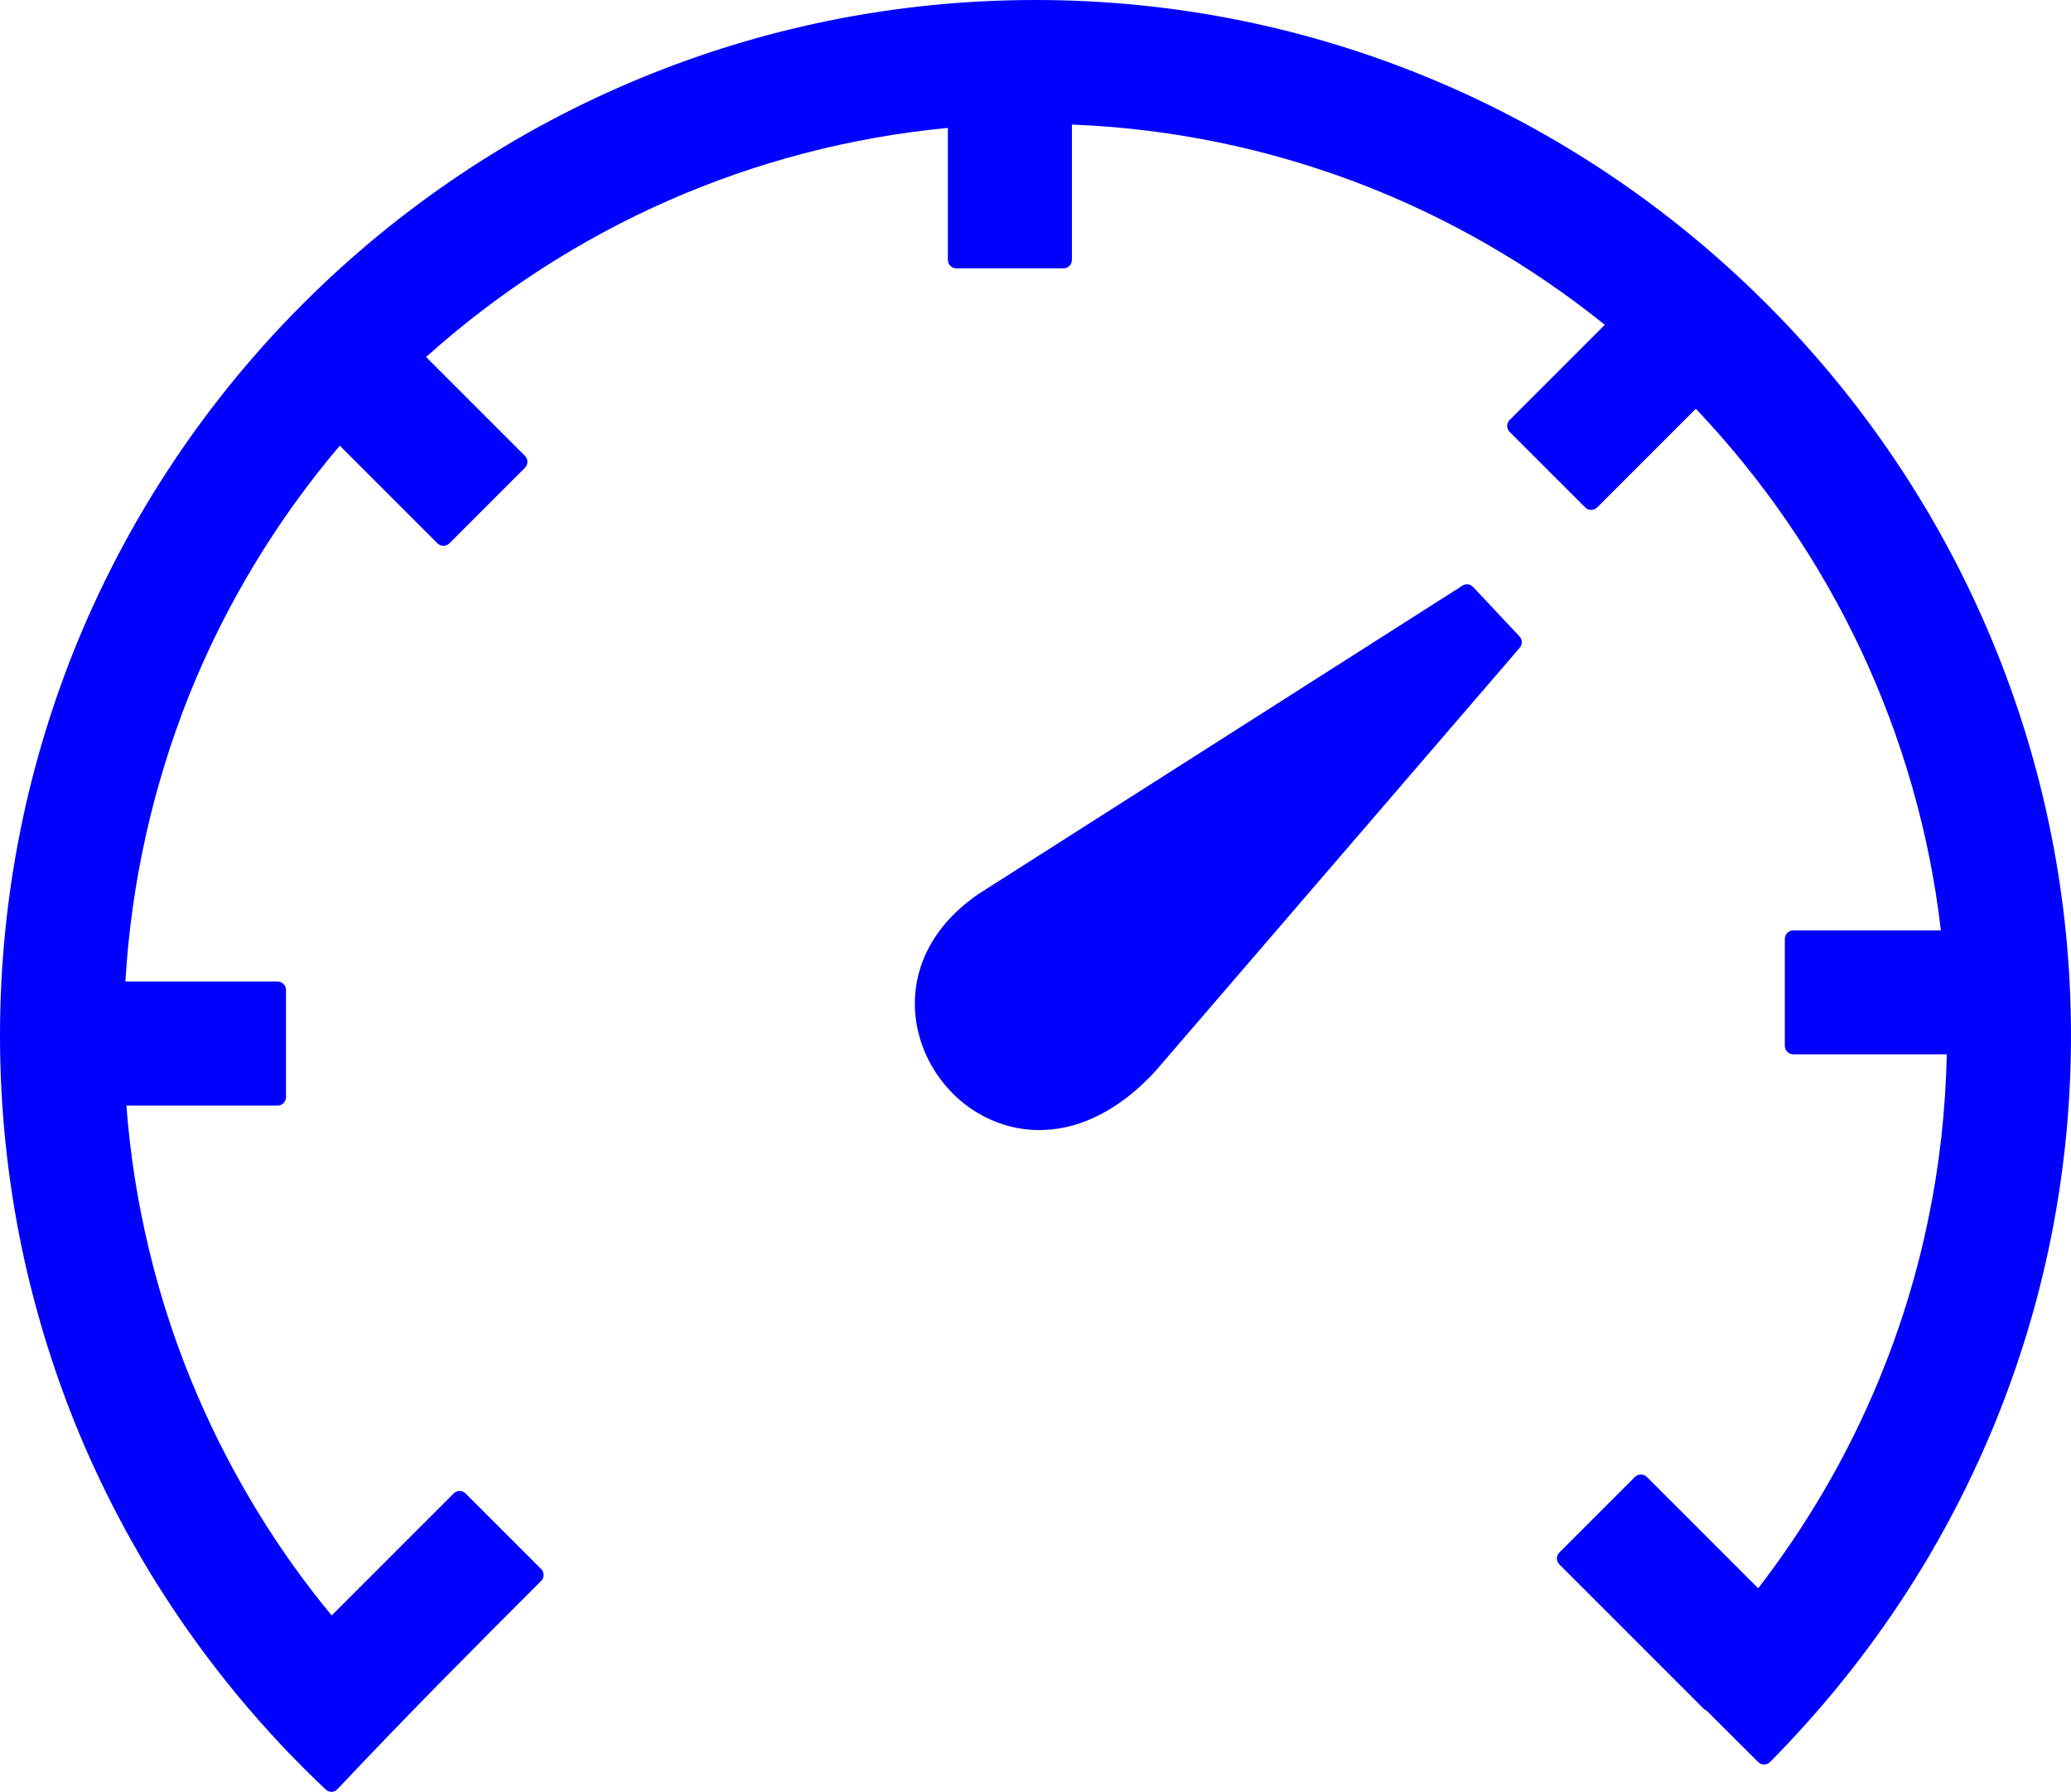
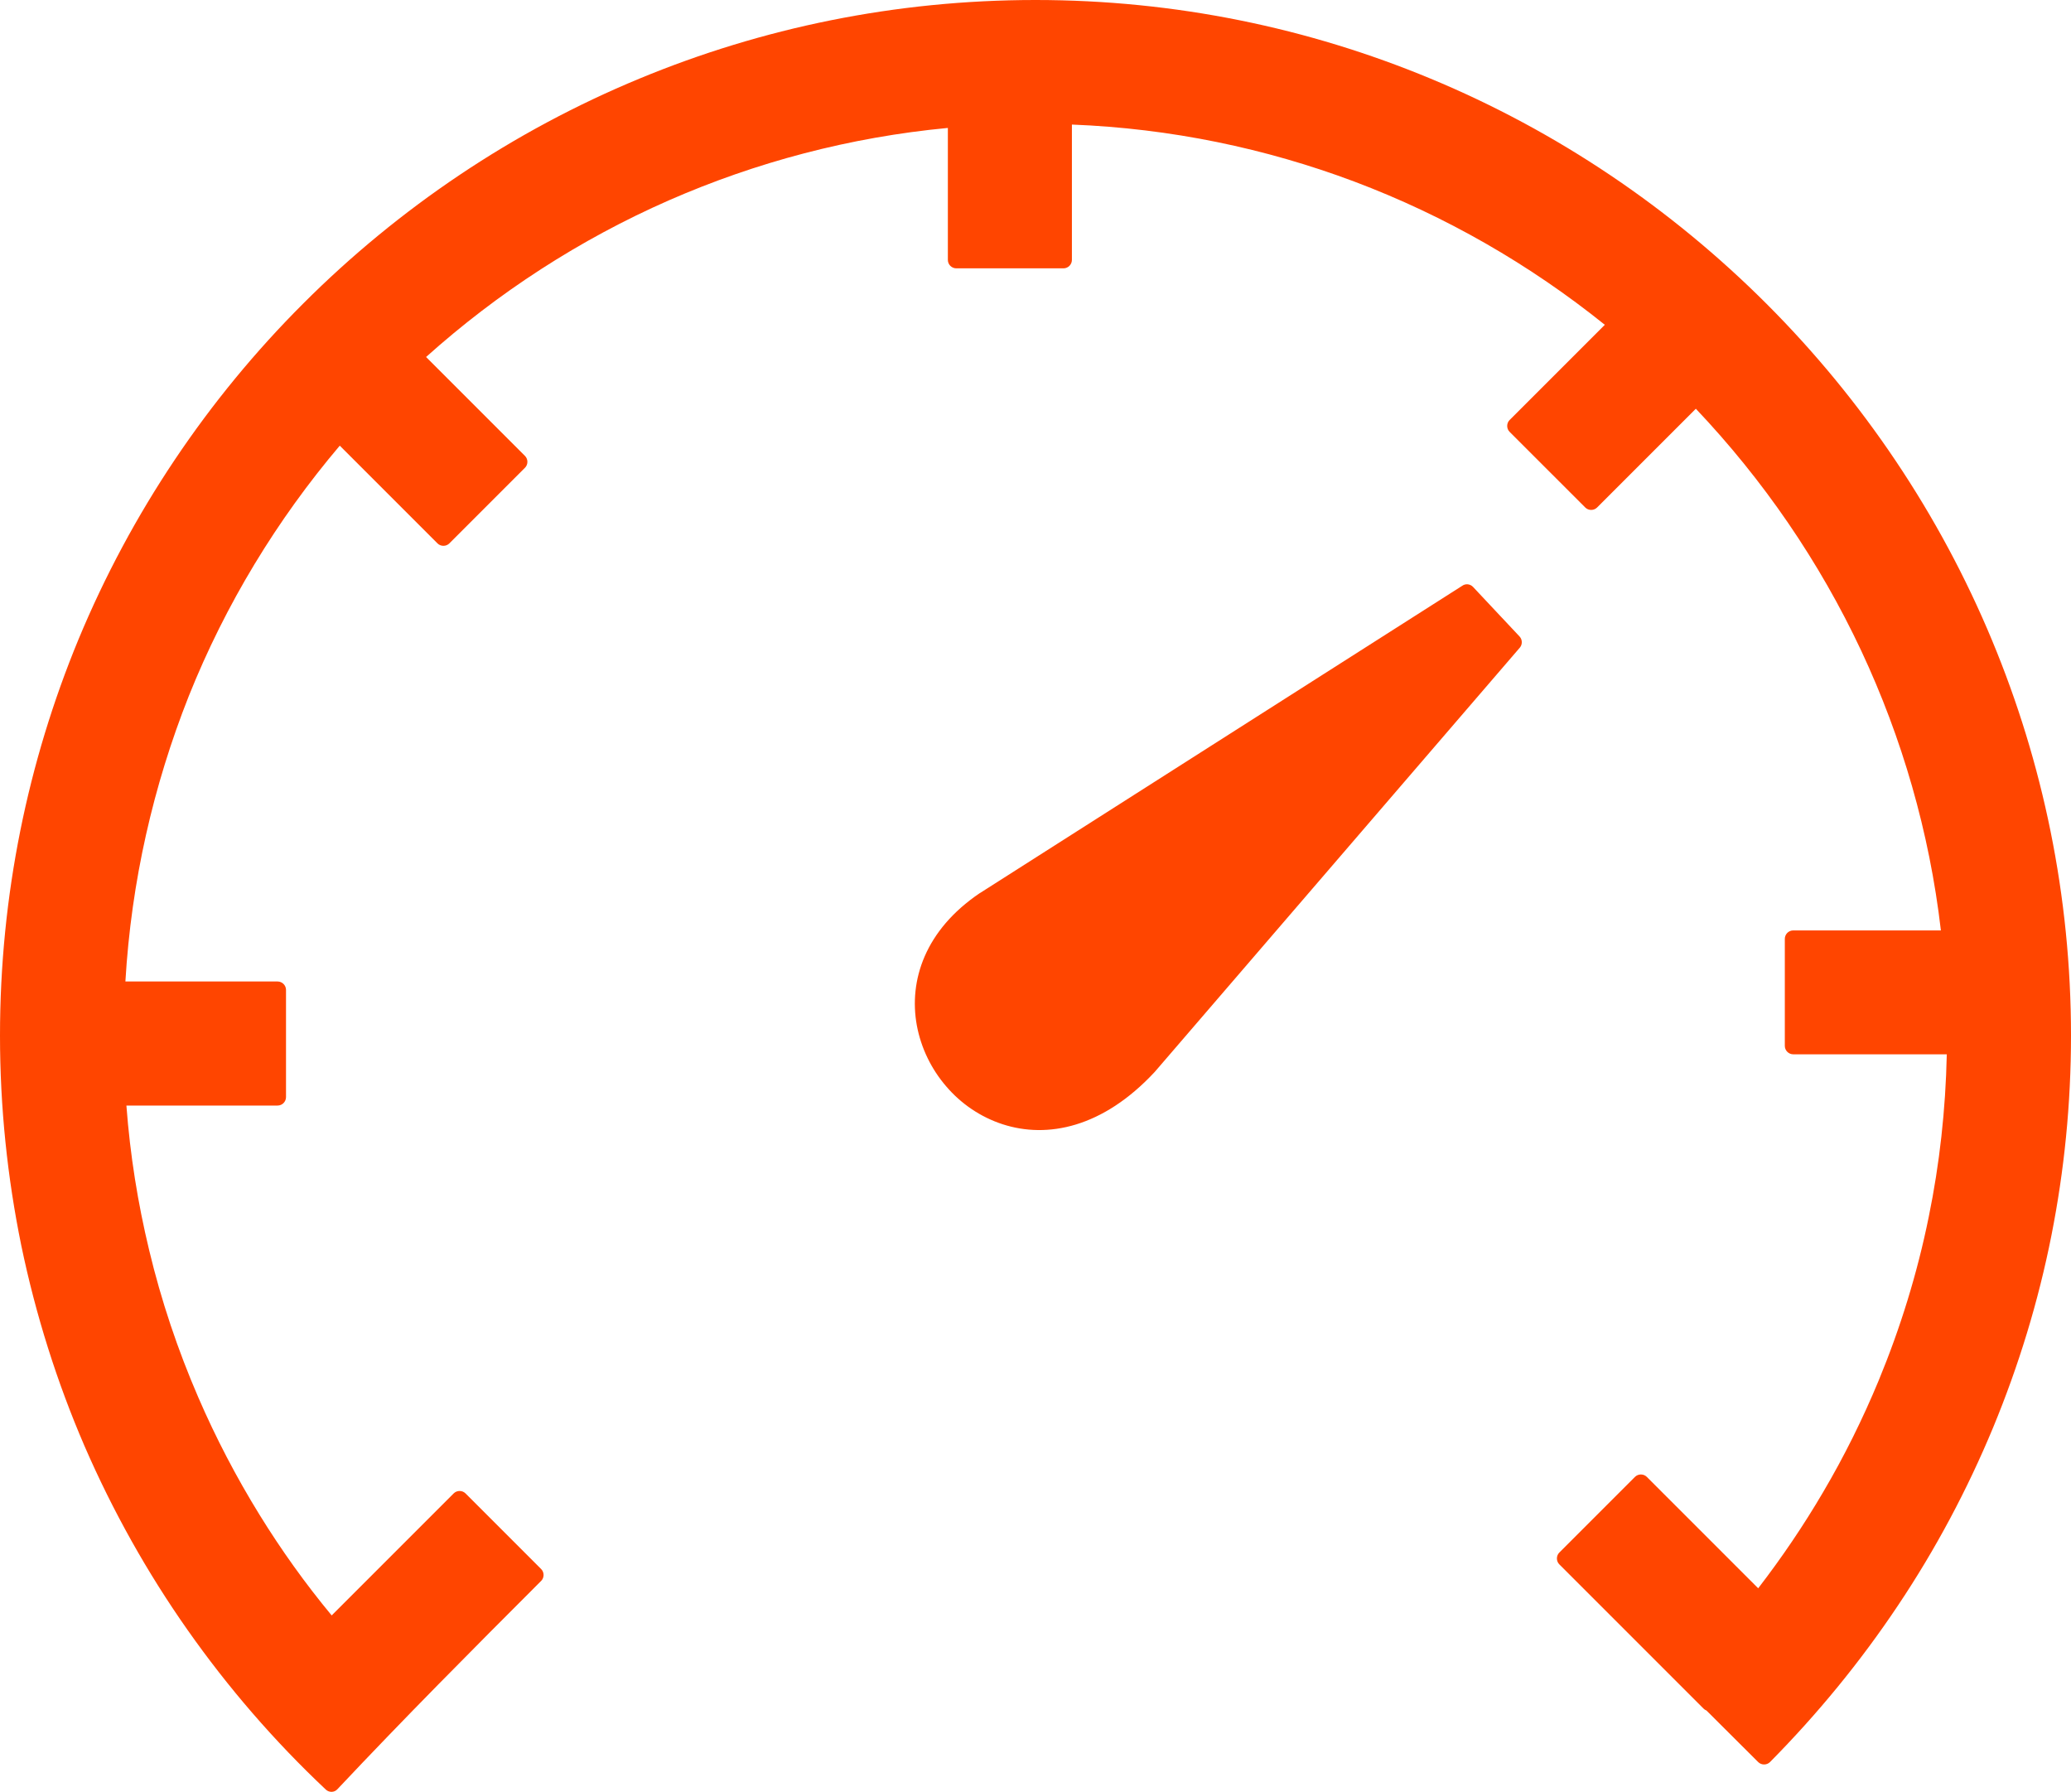
<svg xmlns="http://www.w3.org/2000/svg" version="1.1" id="Layer_1" x="0px" y="0px" viewBox="0 0 122.88 106.3" style="enable-background:new 0 0 122.88 106.3" xml:space="preserve">
  <g>
-     <path fill="#0000ff" d="M58.15,52.98l28.6-18.22c0.2-0.15,0.48-0.12,0.65,0.06l2.76,2.94c0.17,0.18,0.18,0.47,0.02,0.66L68.51,63.6 c-3.08,3.31-6.37,3.96-9.02,3.1c-1.32-0.43-2.47-1.22-3.35-2.25c-0.88-1.02-1.49-2.27-1.74-3.61c-0.49-2.67,0.49-5.66,3.73-7.85 L58.15,52.98L58.15,52.98z M19.33,106.17c-3.05-2.87-5.8-6.05-8.21-9.48c-2.39-3.4-4.44-7.06-6.11-10.91 C3.38,82,2.12,78.02,1.26,73.88C0.44,69.86,0,65.7,0,61.44c0-8.32,1.66-16.25,4.65-23.49C7.77,30.43,12.33,23.66,18,18 c5.66-5.66,12.43-10.23,19.95-13.34C45.19,1.66,53.12,0,61.44,0c8.3,0,16.21,1.66,23.43,4.66c7.52,3.12,14.28,7.7,19.95,13.37 c5.68,5.68,10.26,12.46,13.38,19.97c3.01,7.24,4.68,15.16,4.68,23.44c0,4.05-0.4,8.01-1.16,11.85c-0.78,3.94-1.95,7.75-3.46,11.4 c-1.54,3.71-3.43,7.25-5.64,10.55c-2.23,3.34-4.78,6.45-7.6,9.3c-0.19,0.19-0.51,0.19-0.7,0l-3.07-3.06 c-0.06-0.02-0.12-0.06-0.17-0.11l-8.56-8.56c-0.19-0.19-0.19-0.51,0-0.7l4.49-4.49c0.19-0.19,0.51-0.19,0.7,0l6.61,6.61 c1.4-1.82,2.69-3.72,3.85-5.7c1.25-2.12,2.35-4.34,3.3-6.63c1.28-3.1,2.29-6.35,2.97-9.71c0.64-3.12,1-6.35,1.07-9.64h-9.11 c-0.27,0-0.5-0.22-0.5-0.5V55.7c0-0.27,0.22-0.5,0.5-0.5h8.76c-0.68-5.85-2.31-11.43-4.72-16.58c-2.49-5.31-5.82-10.15-9.82-14.37 l-5.86,5.86c-0.19,0.19-0.51,0.19-0.7,0l-4.49-4.49c-0.19-0.19-0.19-0.51,0-0.7l5.65-5.65c-4.44-3.57-9.45-6.46-14.87-8.5 C75.1,8.8,69.47,7.62,63.6,7.39v8.03c0,0.27-0.22,0.5-0.5,0.5h-6.36c-0.27,0-0.5-0.22-0.5-0.5V7.59 c-5.83,0.55-11.4,2.04-16.54,4.29c-5.31,2.33-10.17,5.49-14.42,9.3l5.87,5.87c0.19,0.19,0.19,0.51,0,0.7l-4.49,4.49 c-0.19,0.19-0.51,0.19-0.7,0l-5.8-5.8c-3.73,4.4-6.78,9.41-8.96,14.86C9.1,46.6,7.79,52.29,7.44,58.23h9.03 c0.27,0,0.5,0.22,0.5,0.5v6.36c0,0.27-0.22,0.5-0.5,0.5H7.5c0.22,2.94,0.68,5.8,1.35,8.58c0.72,3.01,1.7,5.92,2.91,8.72 c1.05,2.43,2.27,4.76,3.64,6.98c1.29,2.09,2.72,4.09,4.28,5.97l7.24-7.24c0.19-0.19,0.51-0.19,0.7,0l4.49,4.49 c0.19,0.19,0.19,0.51,0,0.7c-4.14,4.14-8.09,8.11-12.09,12.36C19.84,106.35,19.53,106.36,19.33,106.17L19.33,106.17z" />
+     <path fill="#FF4500" d="M58.15,52.98l28.6-18.22c0.2-0.15,0.48-0.12,0.65,0.06l2.76,2.94c0.17,0.18,0.18,0.47,0.02,0.66L68.51,63.6 c-3.08,3.31-6.37,3.96-9.02,3.1c-1.32-0.43-2.47-1.22-3.35-2.25c-0.88-1.02-1.49-2.27-1.74-3.61c-0.49-2.67,0.49-5.66,3.73-7.85 L58.15,52.98L58.15,52.98z M19.33,106.17c-3.05-2.87-5.8-6.05-8.21-9.48c-2.39-3.4-4.44-7.06-6.11-10.91 C3.38,82,2.12,78.02,1.26,73.88C0.44,69.86,0,65.7,0,61.44c0-8.32,1.66-16.25,4.65-23.49C7.77,30.43,12.33,23.66,18,18 c5.66-5.66,12.43-10.23,19.95-13.34C45.19,1.66,53.12,0,61.44,0c8.3,0,16.21,1.66,23.43,4.66c7.52,3.12,14.28,7.7,19.95,13.37 c5.68,5.68,10.26,12.46,13.38,19.97c3.01,7.24,4.68,15.16,4.68,23.44c0,4.05-0.4,8.01-1.16,11.85c-0.78,3.94-1.95,7.75-3.46,11.4 c-1.54,3.71-3.43,7.25-5.64,10.55c-2.23,3.34-4.78,6.45-7.6,9.3c-0.19,0.19-0.51,0.19-0.7,0l-3.07-3.06 c-0.06-0.02-0.12-0.06-0.17-0.11l-8.56-8.56c-0.19-0.19-0.19-0.51,0-0.7l4.49-4.49c0.19-0.19,0.51-0.19,0.7,0l6.61,6.61 c1.4-1.82,2.69-3.72,3.85-5.7c1.25-2.12,2.35-4.34,3.3-6.63c1.28-3.1,2.29-6.35,2.97-9.71c0.64-3.12,1-6.35,1.07-9.64h-9.11 c-0.27,0-0.5-0.22-0.5-0.5V55.7c0-0.27,0.22-0.5,0.5-0.5h8.76c-0.68-5.85-2.31-11.43-4.72-16.58c-2.49-5.31-5.82-10.15-9.82-14.37 l-5.86,5.86c-0.19,0.19-0.51,0.19-0.7,0l-4.49-4.49c-0.19-0.19-0.19-0.51,0-0.7l5.65-5.65c-4.44-3.57-9.45-6.46-14.87-8.5 C75.1,8.8,69.47,7.62,63.6,7.39v8.03c0,0.27-0.22,0.5-0.5,0.5h-6.36c-0.27,0-0.5-0.22-0.5-0.5V7.59 c-5.83,0.55-11.4,2.04-16.54,4.29c-5.31,2.33-10.17,5.49-14.42,9.3l5.87,5.87c0.19,0.19,0.19,0.51,0,0.7l-4.49,4.49 c-0.19,0.19-0.51,0.19-0.7,0l-5.8-5.8c-3.73,4.4-6.78,9.41-8.96,14.86C9.1,46.6,7.79,52.29,7.44,58.23h9.03 c0.27,0,0.5,0.22,0.5,0.5v6.36c0,0.27-0.22,0.5-0.5,0.5H7.5c0.22,2.94,0.68,5.8,1.35,8.58c0.72,3.01,1.7,5.92,2.91,8.72 c1.05,2.43,2.27,4.76,3.64,6.98c1.29,2.09,2.72,4.09,4.28,5.97l7.24-7.24c0.19-0.19,0.51-0.19,0.7,0l4.49,4.49 c0.19,0.19,0.19,0.51,0,0.7c-4.14,4.14-8.09,8.11-12.09,12.36C19.84,106.35,19.53,106.36,19.33,106.17L19.33,106.17z" />
  </g>
</svg>
